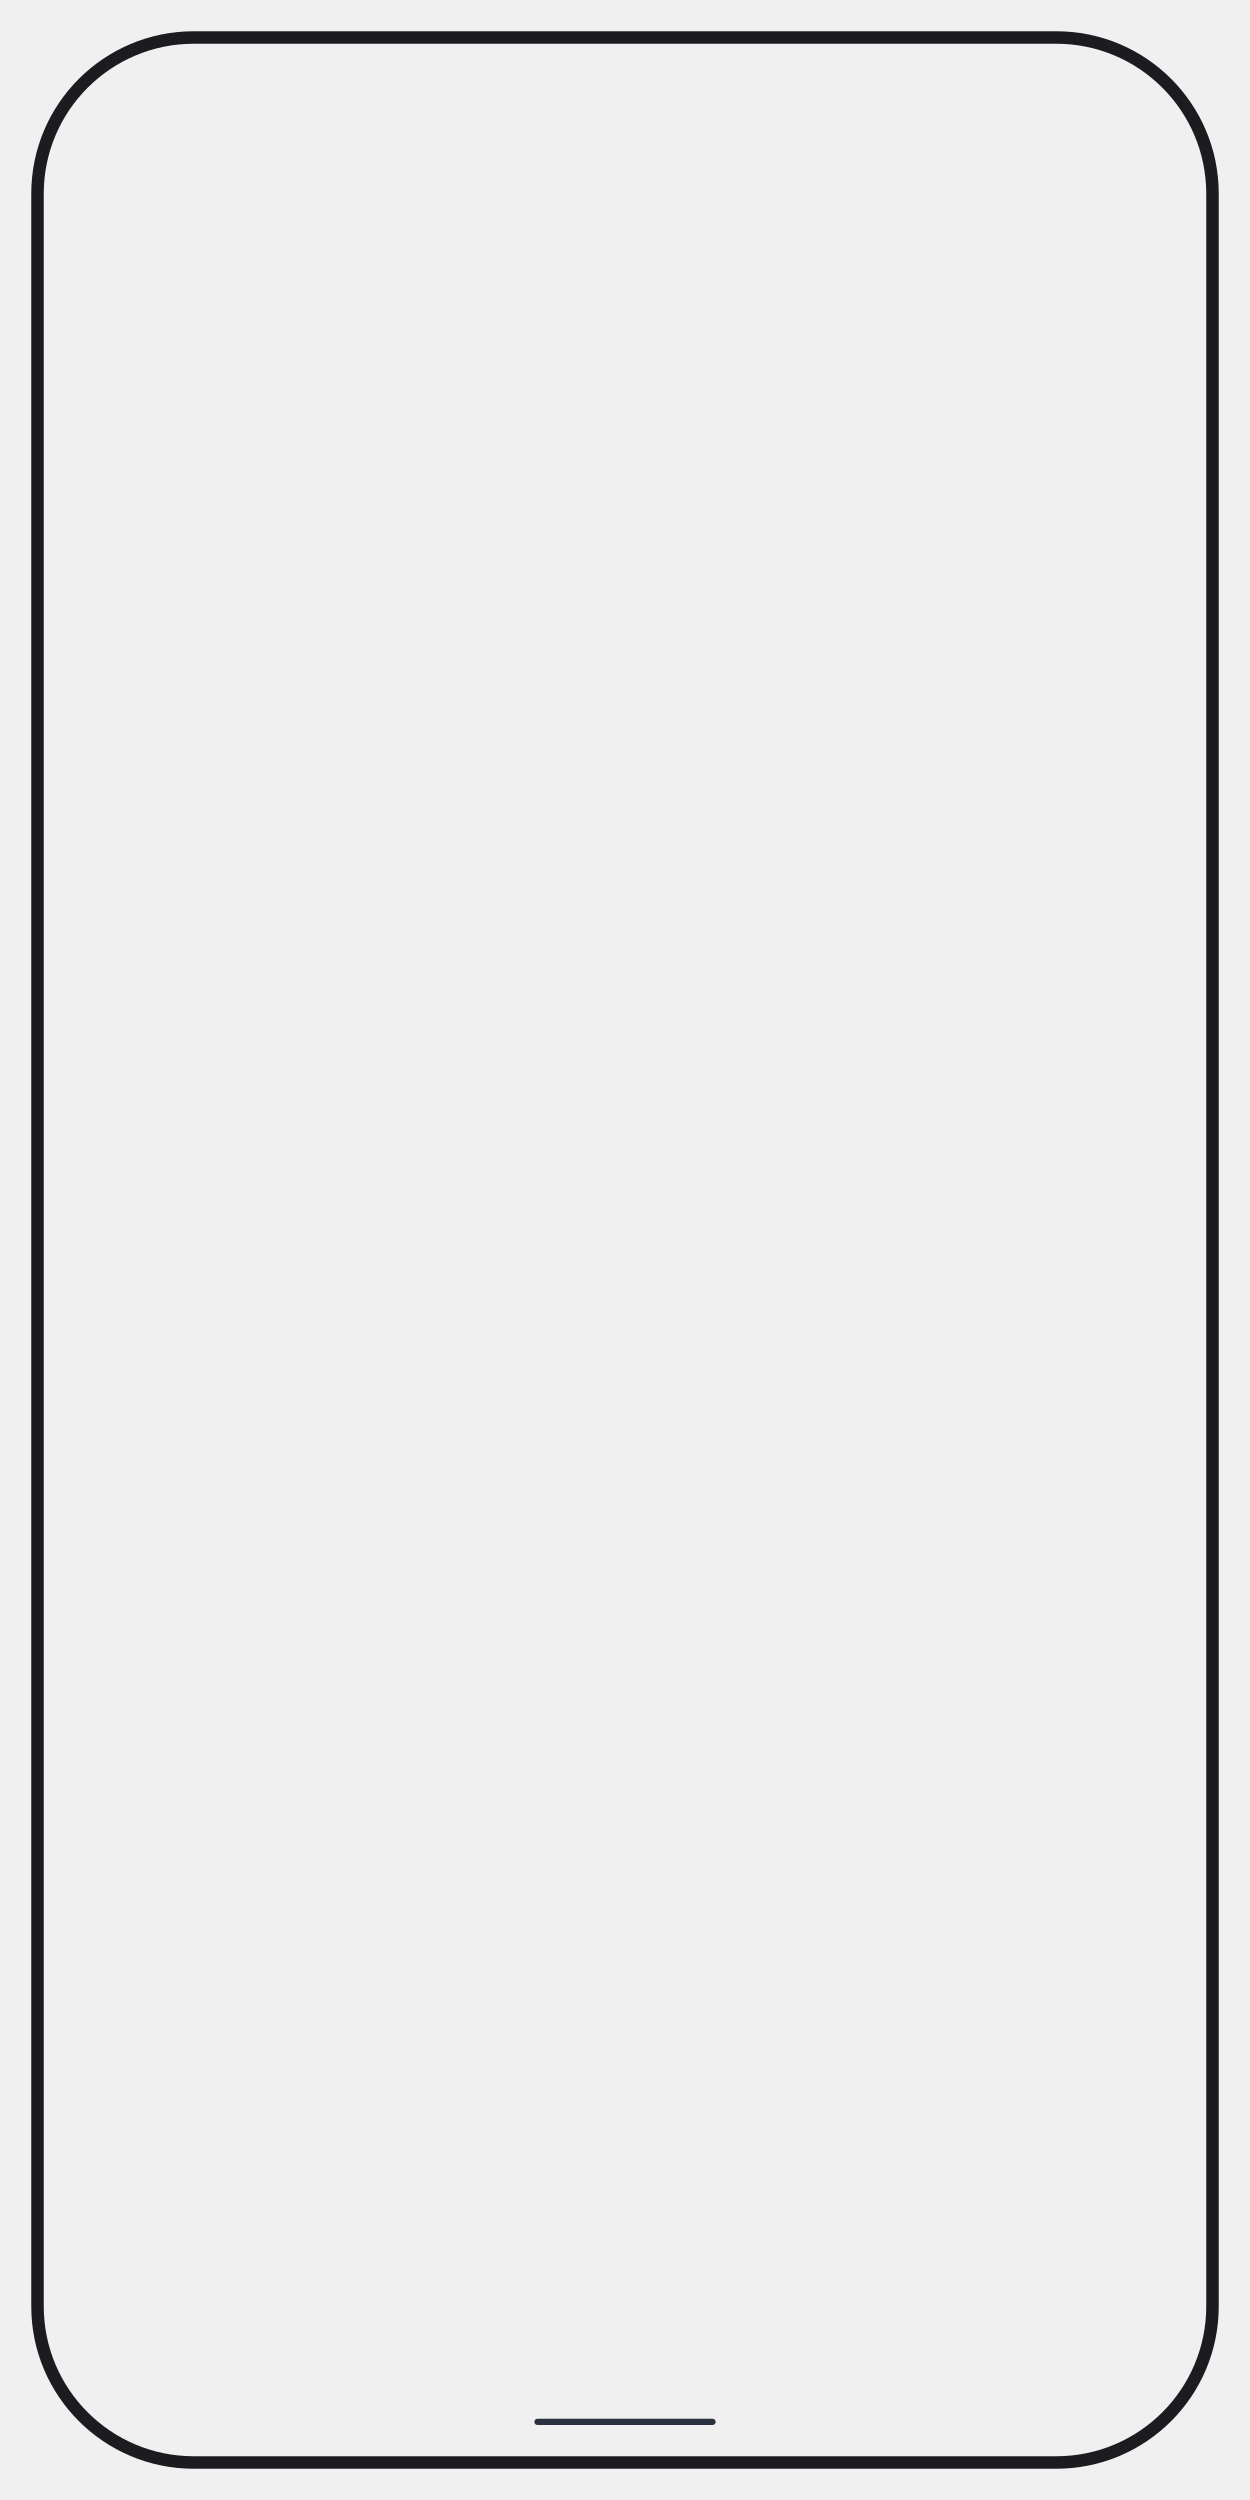
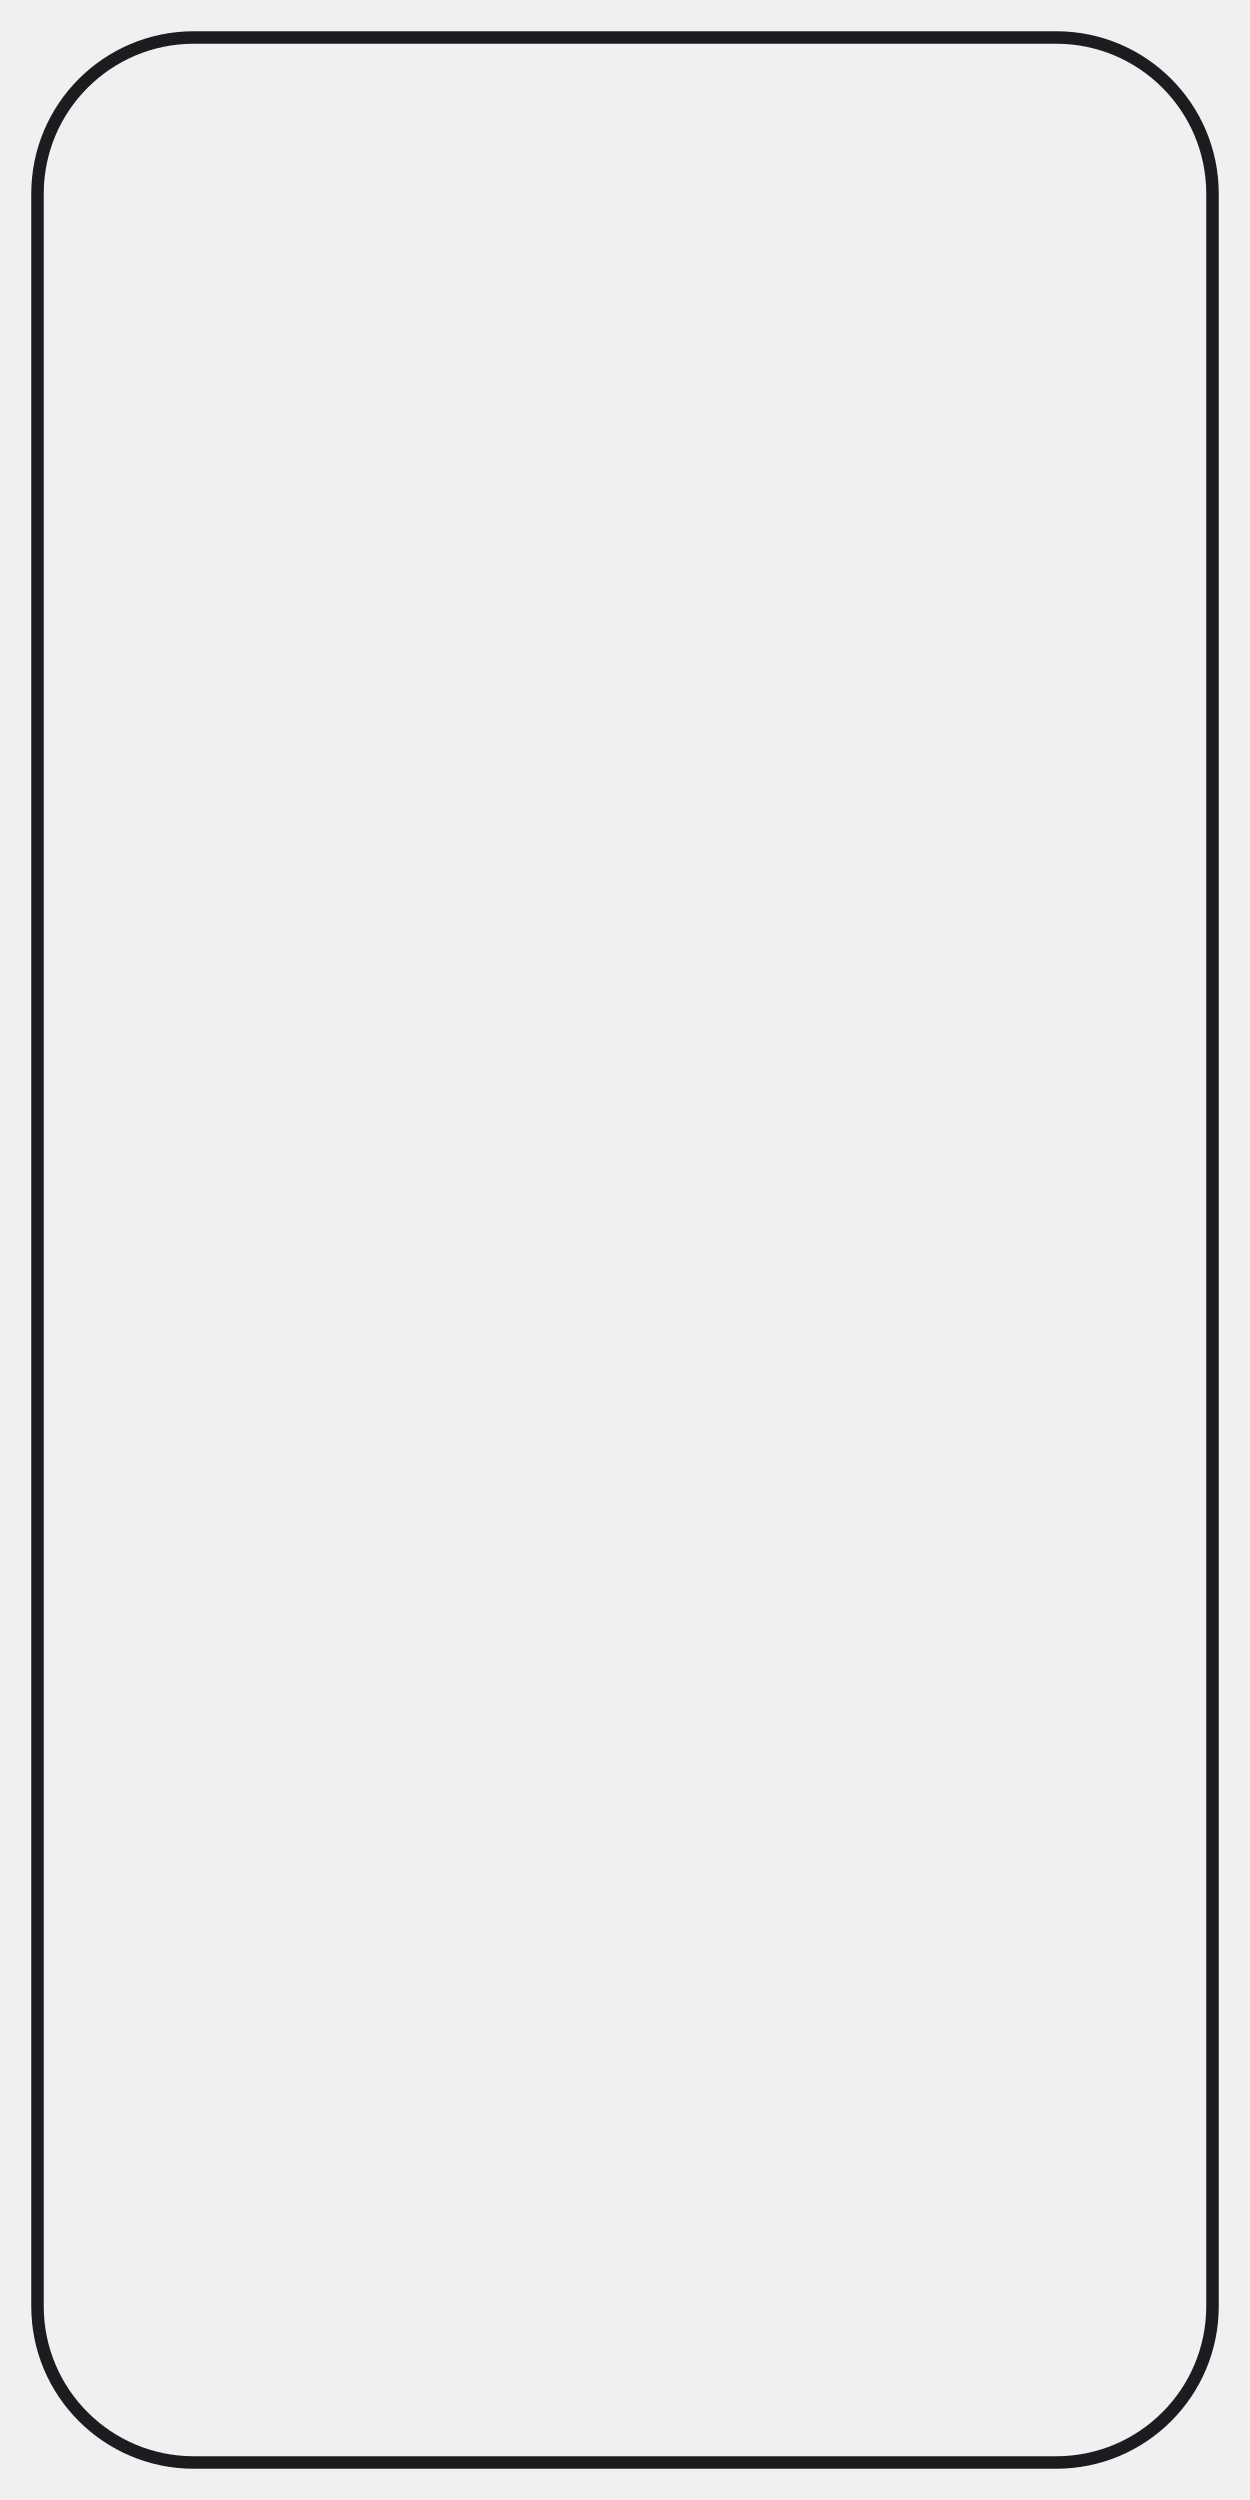
<svg xmlns="http://www.w3.org/2000/svg" viewBox="0 0 400 800" width="400" height="800">
  <defs>
    <mask id="m06-clean">
      <rect width="400" height="800" fill="white" />
      <rect x="14" y="14" width="372" height="772" rx="48" ry="48" fill="black" />
    </mask>
  </defs>
  <rect x="10" y="10" width="380" height="780" rx="52" ry="52" fill="#1c1c20" mask="url(#m06-clean)" />
  <rect x="14" y="14" width="372" height="772" rx="48" ry="48" fill="none" />
-   <line x1="172" y1="775" x2="228" y2="775" stroke="#2a3040" stroke-width="2" stroke-linecap="round" />
</svg>
